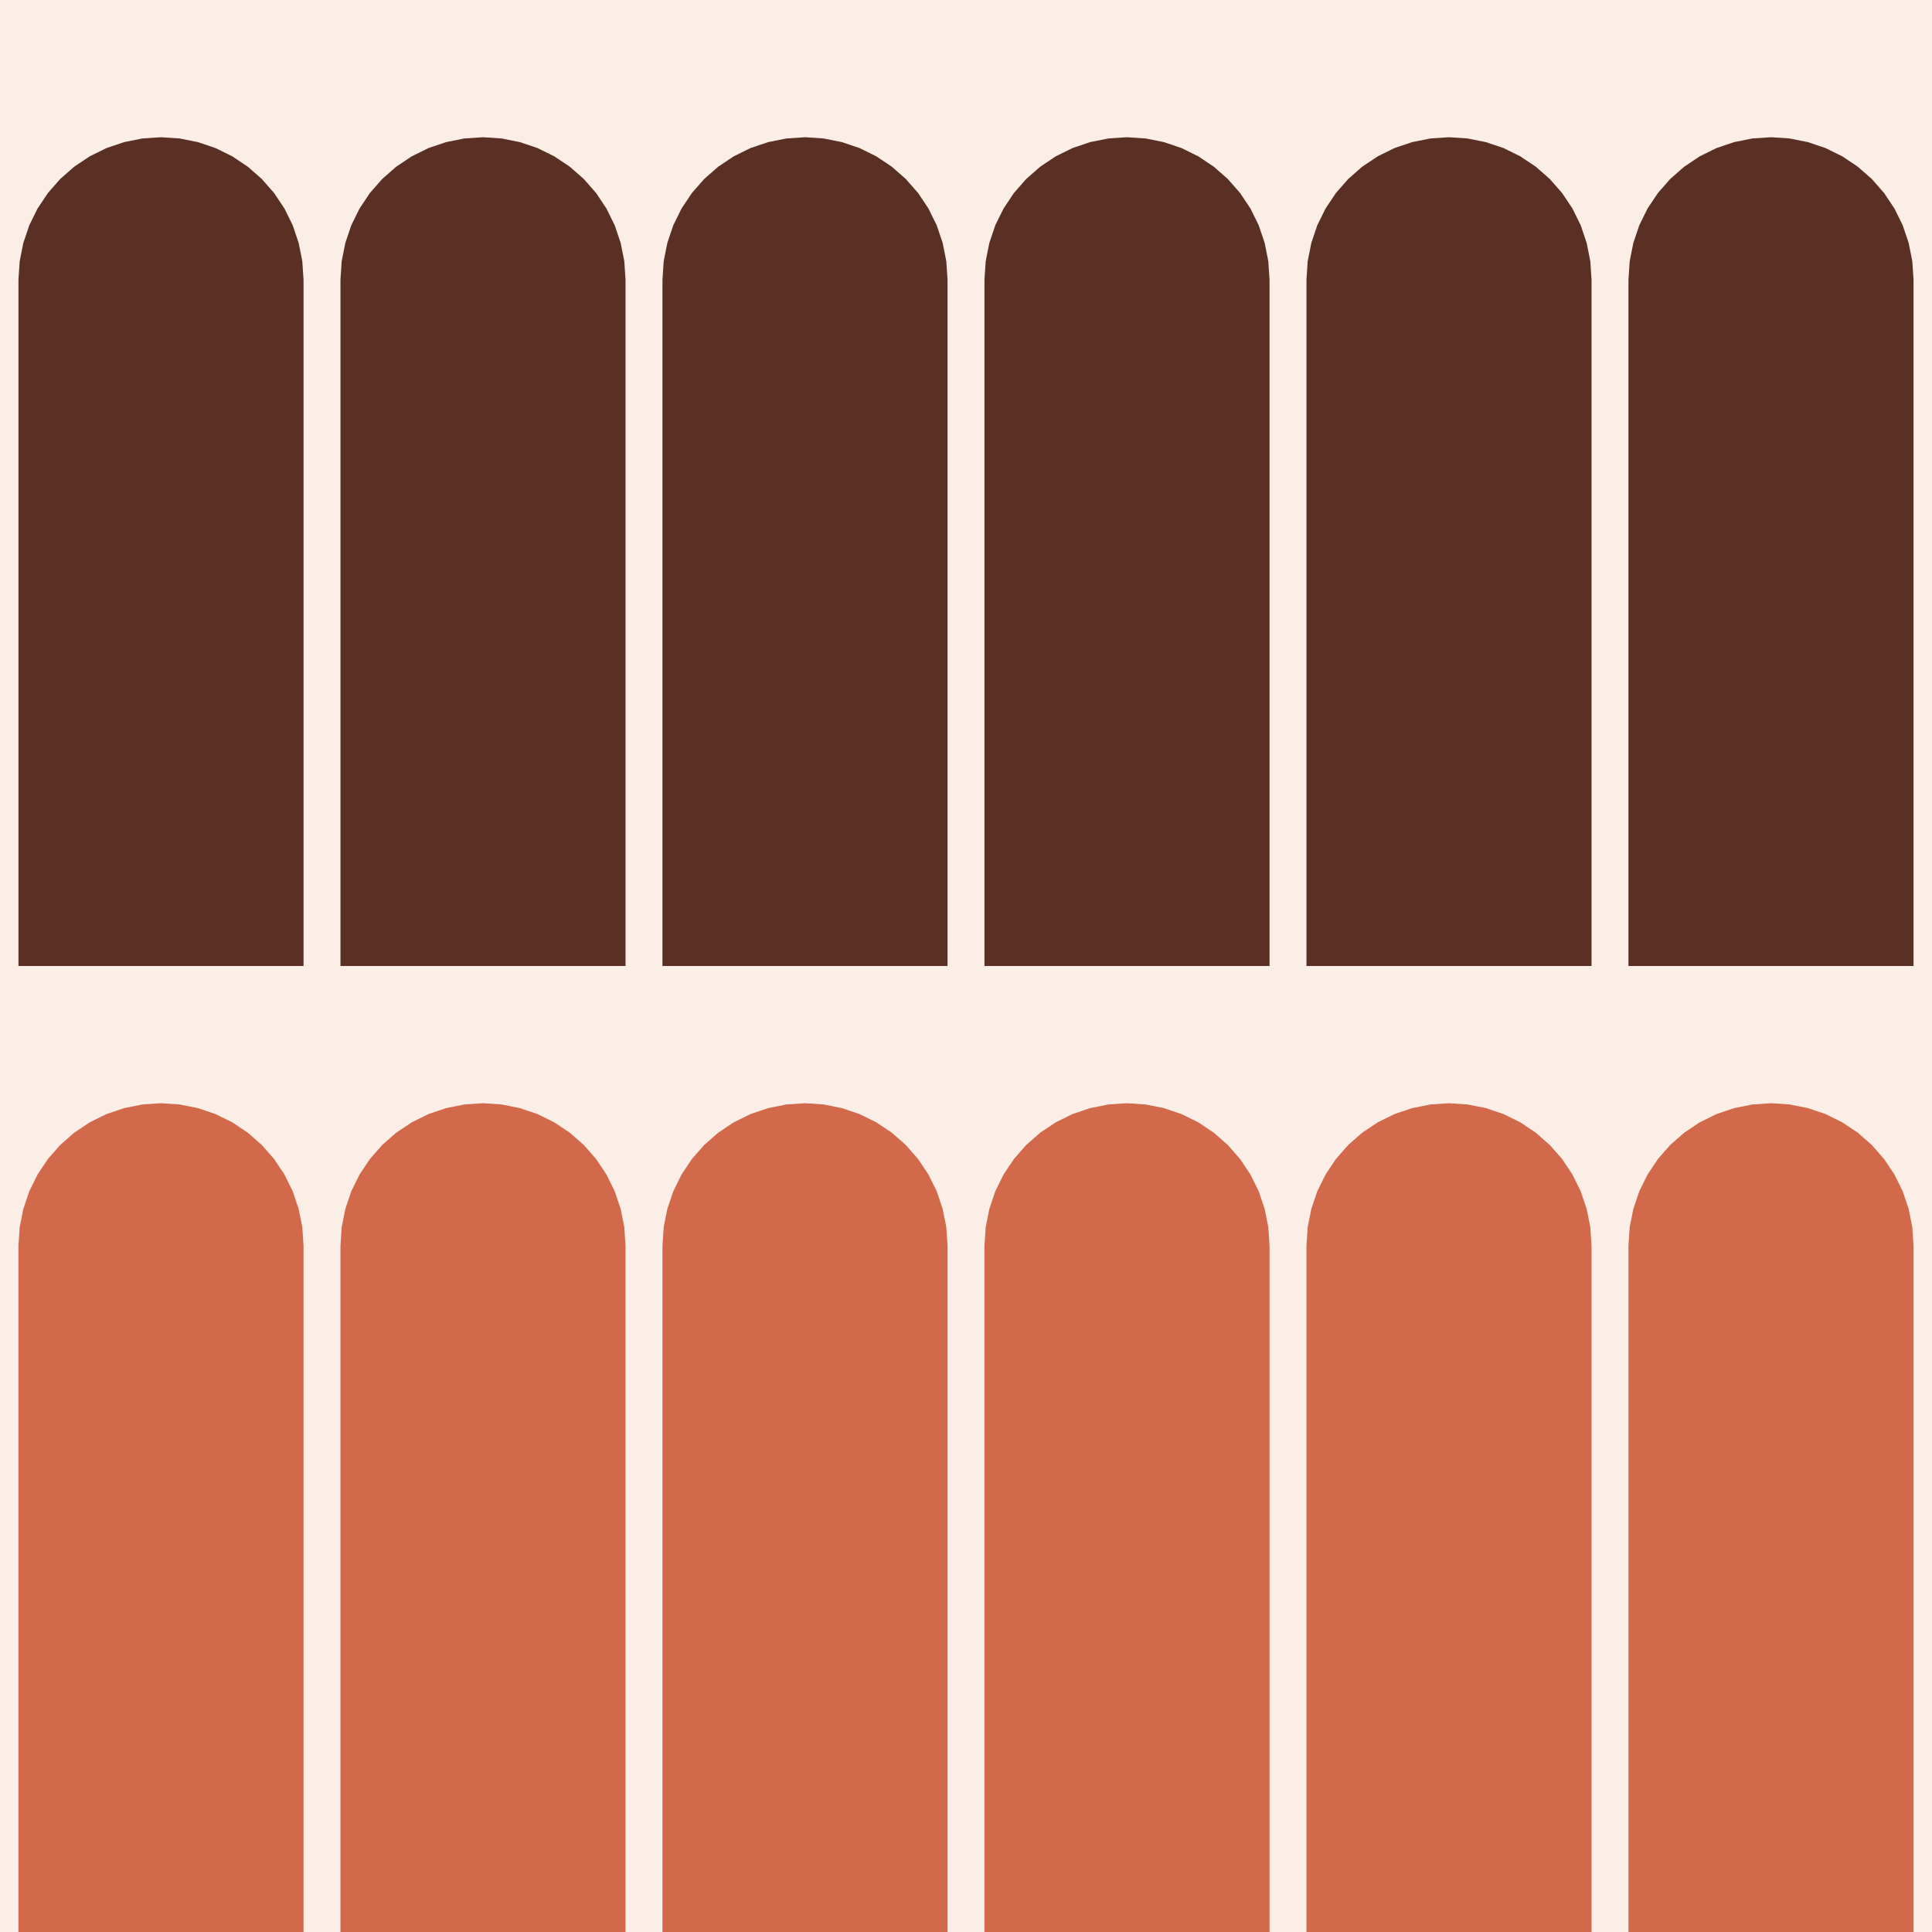
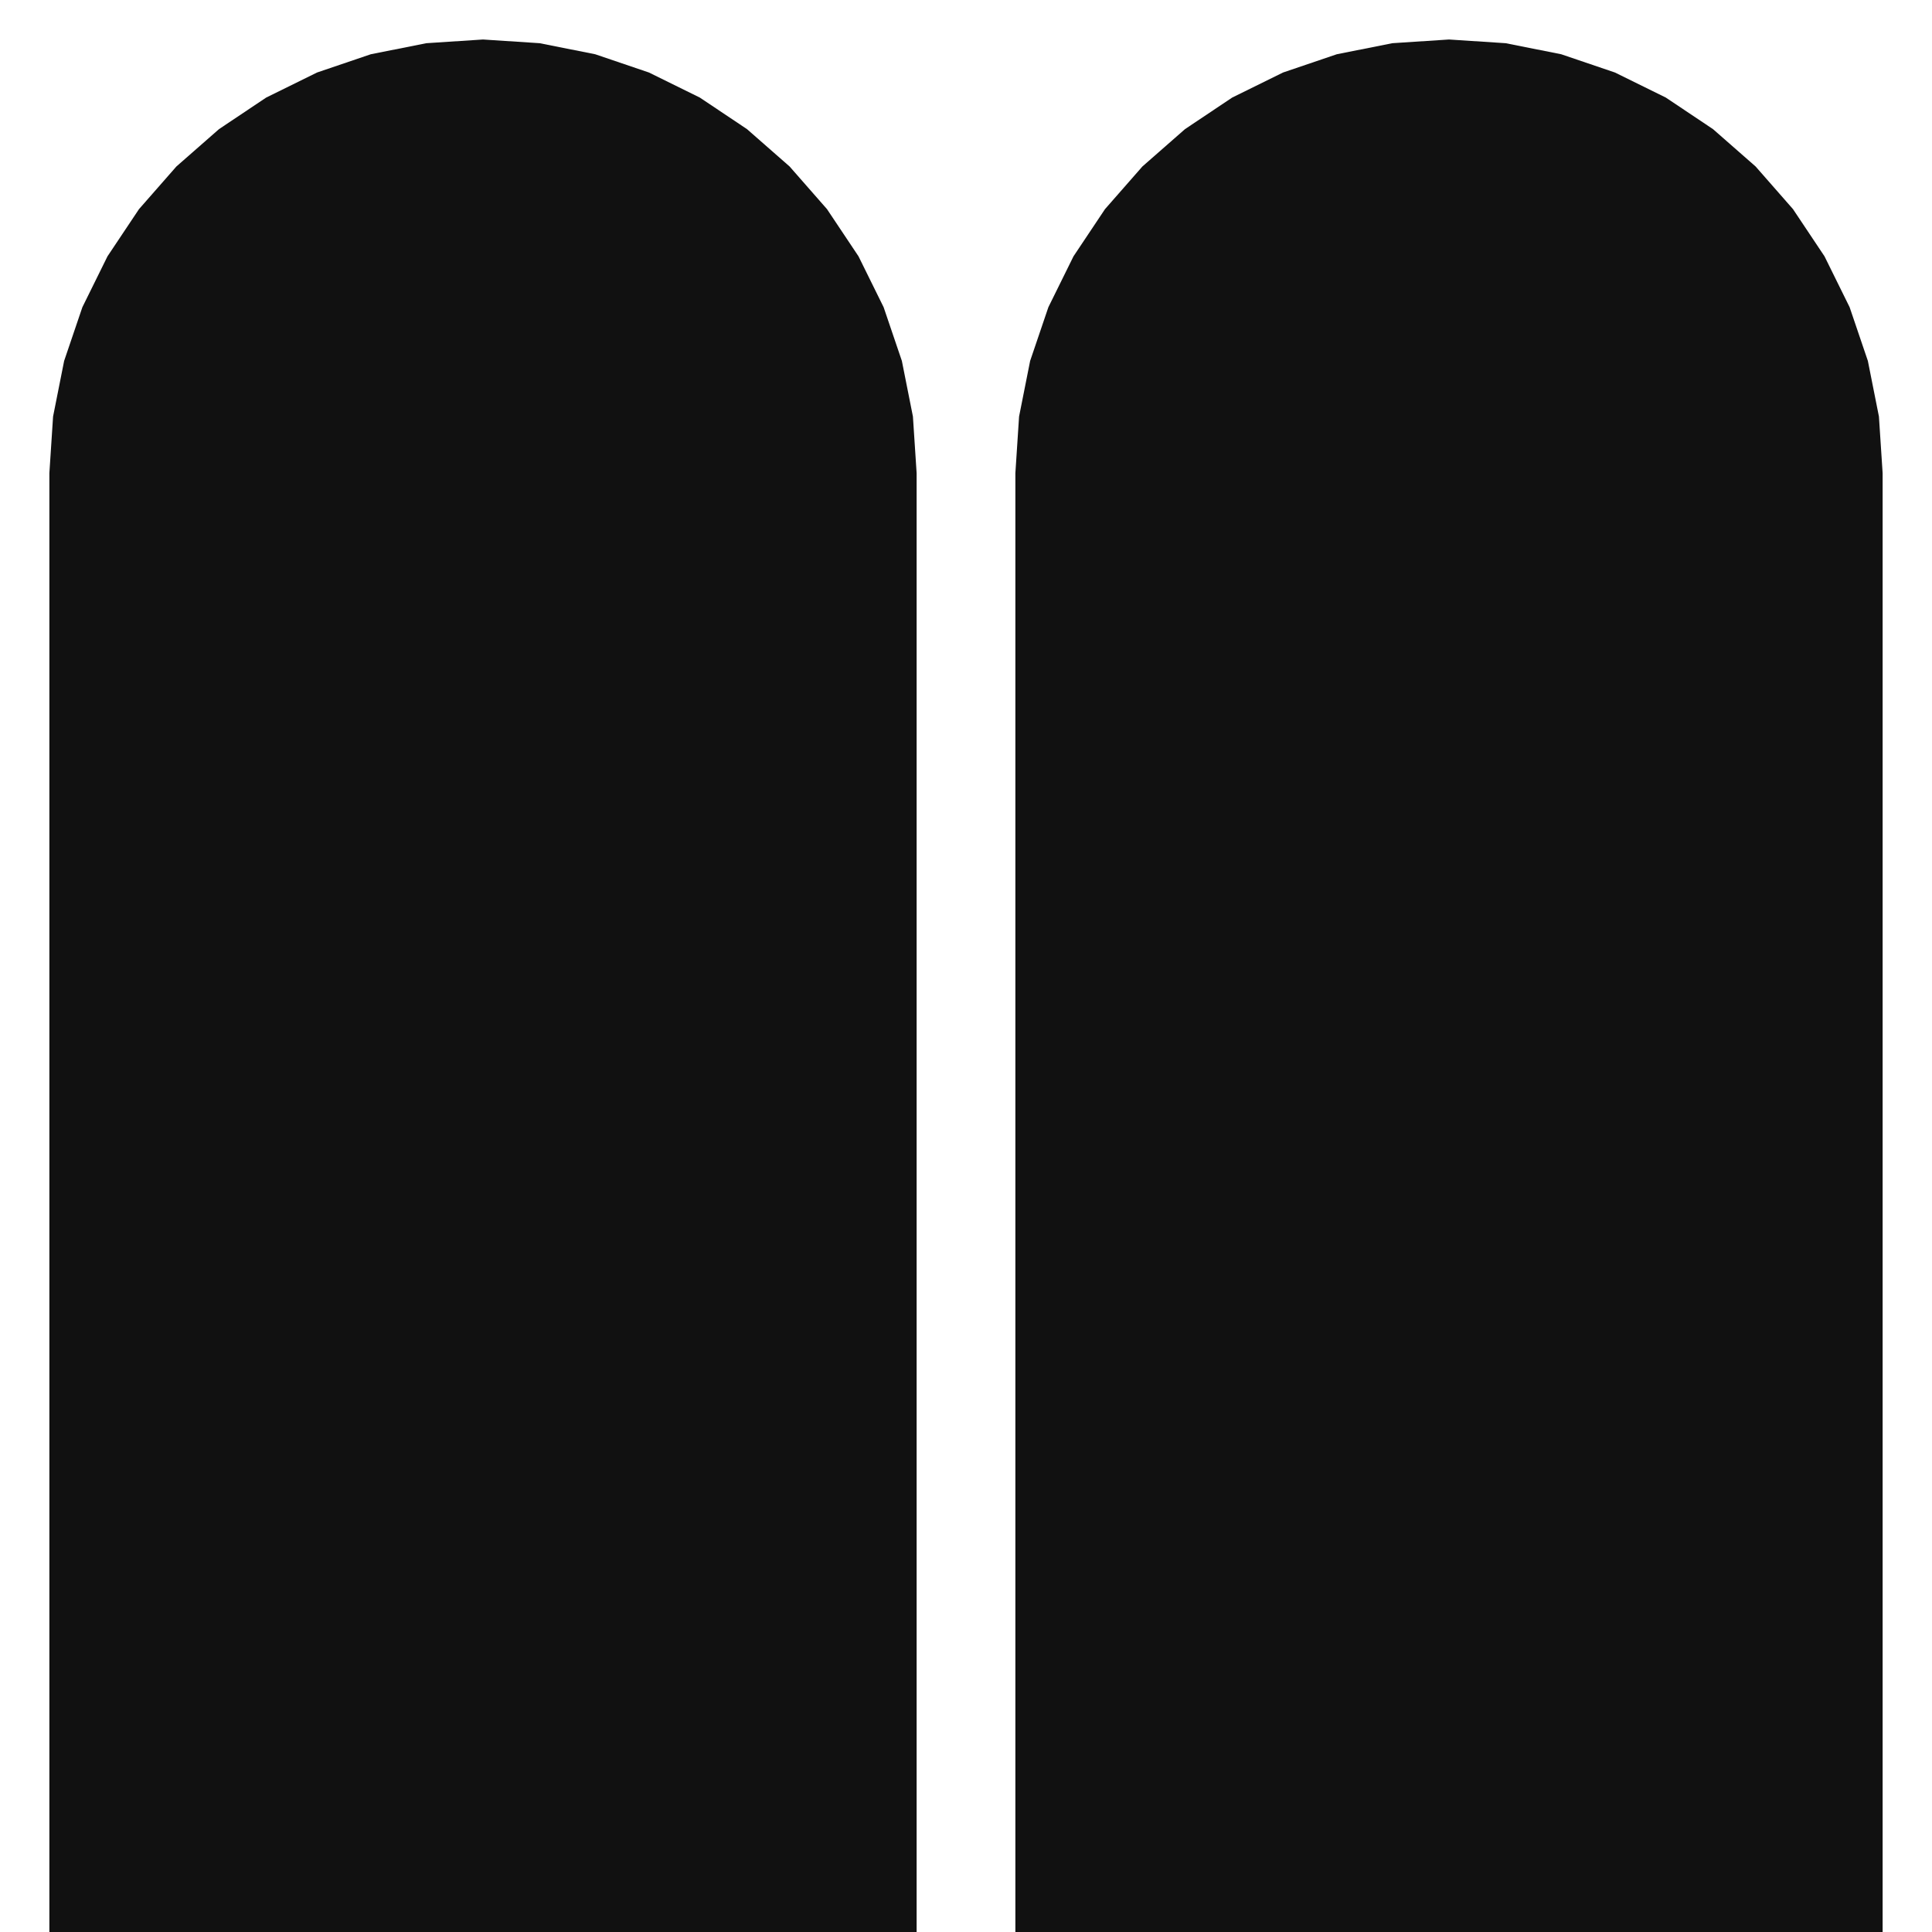
<svg xmlns="http://www.w3.org/2000/svg" viewBox="0 0 360 360" width="360" height="360" shape-rendering="geometricPrecision">
-   <rect width="360" height="360" fill="#fbeee6" />
-   <polygon points="3.44,52.13 3.67,48.67 4.35,45.26 5.46,41.97 7,38.85 8.93,35.96 11.22,33.35 13.83,31.06 16.72,29.13 19.84,27.59 23.13,26.48 26.53,25.8 30,25.57 33.47,25.8 36.87,26.48 40.16,27.59 43.28,29.13 46.17,31.06 48.78,33.35 51.07,35.96 53,38.85 54.54,41.97 55.65,45.26 56.33,48.67 56.56,52.13 56.56,180 3.44,180" fill="#5a2f24" />
-   <polygon points="63.44,52.13 63.67,48.67 64.35,45.26 65.46,41.97 67,38.85 68.93,35.96 71.22,33.35 73.83,31.06 76.72,29.13 79.84,27.59 83.13,26.48 86.53,25.8 90,25.57 93.47,25.8 96.87,26.48 100.16,27.59 103.28,29.13 106.17,31.06 108.78,33.35 111.07,35.96 113,38.85 114.54,41.97 115.65,45.26 116.33,48.67 116.56,52.13 116.56,180 63.44,180" fill="#5a2f24" />
-   <polygon points="123.44,52.13 123.67,48.67 124.35,45.26 125.46,41.97 127,38.85 128.93,35.96 131.22,33.35 133.83,31.06 136.72,29.13 139.84,27.59 143.13,26.48 146.53,25.8 150,25.57 153.47,25.8 156.87,26.48 160.16,27.59 163.28,29.13 166.17,31.06 168.78,33.35 171.07,35.96 173,38.85 174.54,41.97 175.65,45.26 176.33,48.67 176.56,52.13 176.56,180 123.44,180" fill="#5a2f24" />
-   <polygon points="183.44,52.13 183.67,48.67 184.35,45.26 185.46,41.97 187,38.85 188.93,35.96 191.22,33.35 193.83,31.06 196.72,29.13 199.84,27.59 203.13,26.48 206.53,25.8 210,25.57 213.47,25.8 216.87,26.48 220.16,27.59 223.28,29.13 226.17,31.06 228.78,33.35 231.07,35.96 233,38.85 234.54,41.97 235.65,45.26 236.33,48.67 236.56,52.13 236.56,180 183.44,180" fill="#5a2f24" />
-   <polygon points="243.44,52.13 243.67,48.67 244.35,45.26 245.46,41.97 247,38.85 248.93,35.96 251.22,33.35 253.83,31.06 256.72,29.13 259.84,27.59 263.13,26.48 266.53,25.8 270,25.57 273.47,25.8 276.87,26.48 280.16,27.59 283.28,29.13 286.17,31.06 288.78,33.35 291.07,35.96 293,38.85 294.54,41.97 295.65,45.26 296.33,48.67 296.56,52.13 296.56,180 243.44,180" fill="#5a2f24" />
-   <polygon points="303.44,52.13 303.67,48.67 304.35,45.26 305.46,41.97 307,38.85 308.93,35.96 311.22,33.35 313.83,31.06 316.72,29.13 319.84,27.59 323.13,26.48 326.53,25.8 330,25.57 333.47,25.8 336.87,26.48 340.16,27.59 343.28,29.13 346.17,31.06 348.78,33.35 351.07,35.96 353,38.85 354.54,41.97 355.65,45.26 356.33,48.67 356.56,52.13 356.56,180 303.44,180" fill="#5a2f24" />
-   <polygon points="3.44,232.13 3.67,228.67 4.35,225.26 5.46,221.97 7,218.85 8.93,215.96 11.22,213.35 13.83,211.06 16.72,209.13 19.84,207.59 23.13,206.48 26.53,205.8 30,205.57 33.47,205.8 36.87,206.48 40.16,207.59 43.28,209.13 46.17,211.06 48.78,213.35 51.07,215.96 53,218.85 54.54,221.97 55.65,225.26 56.33,228.67 56.56,232.13 56.56,360 3.44,360" fill="#d2694a" />
-   <polygon points="63.44,232.13 63.67,228.67 64.35,225.26 65.46,221.97 67,218.85 68.93,215.96 71.22,213.35 73.83,211.06 76.72,209.13 79.84,207.59 83.13,206.48 86.53,205.8 90,205.57 93.47,205.8 96.87,206.48 100.16,207.59 103.28,209.13 106.17,211.06 108.78,213.35 111.07,215.96 113,218.85 114.54,221.97 115.65,225.26 116.33,228.67 116.56,232.13 116.56,360 63.44,360" fill="#d2694a" />
-   <polygon points="123.44,232.13 123.67,228.67 124.35,225.26 125.46,221.97 127,218.85 128.93,215.96 131.22,213.35 133.83,211.06 136.72,209.13 139.84,207.59 143.13,206.48 146.53,205.8 150,205.57 153.47,205.8 156.87,206.48 160.16,207.59 163.28,209.13 166.17,211.06 168.78,213.35 171.07,215.96 173,218.85 174.54,221.97 175.65,225.26 176.33,228.67 176.56,232.13 176.56,360 123.44,360" fill="#d2694a" />
-   <polygon points="183.44,232.13 183.67,228.67 184.35,225.26 185.46,221.97 187,218.85 188.93,215.96 191.22,213.35 193.83,211.06 196.72,209.13 199.84,207.59 203.13,206.48 206.53,205.8 210,205.57 213.47,205.8 216.87,206.48 220.16,207.59 223.28,209.13 226.17,211.06 228.78,213.35 231.07,215.96 233,218.85 234.54,221.97 235.65,225.26 236.33,228.67 236.56,232.13 236.56,360 183.44,360" fill="#d2694a" />
-   <polygon points="243.44,232.13 243.67,228.67 244.35,225.26 245.46,221.97 247,218.85 248.93,215.96 251.22,213.35 253.83,211.06 256.72,209.13 259.84,207.59 263.13,206.48 266.53,205.8 270,205.57 273.47,205.8 276.87,206.48 280.16,207.59 283.28,209.13 286.17,211.06 288.78,213.35 291.07,215.96 293,218.85 294.54,221.97 295.65,225.26 296.33,228.67 296.56,232.13 296.56,360 243.44,360" fill="#d2694a" />
-   <polygon points="303.44,232.13 303.67,228.67 304.35,225.26 305.46,221.97 307,218.85 308.93,215.96 311.22,213.35 313.83,211.06 316.72,209.13 319.84,207.59 323.13,206.48 326.53,205.8 330,205.57 333.47,205.8 336.87,206.48 340.16,207.59 343.28,209.13 346.17,211.06 348.78,213.35 351.07,215.96 353,218.85 354.54,221.97 355.65,225.26 356.33,228.67 356.56,232.13 356.56,360 303.44,360" fill="#d2694a" />
+   <rect width="360" height="360" fill="#ffffff" />
+   <polygon points="9.2,88.16 9.89,77.61 11.95,67.25 15.35,57.24 20.03,47.76 25.9,38.97 32.87,31.02 40.81,24.06 49.6,18.18 59.08,13.51 69.09,10.11 79.45,8.05 90,7.36 100.55,8.05 110.91,10.11 120.92,13.51 130.4,18.18 139.19,24.06 147.13,31.02 154.1,38.97 159.97,47.76 164.65,57.24 168.05,67.25 170.11,77.61 170.8,88.16 170.8,360 9.2,360" fill="#111111" />
+   <polygon points="189.2,88.16 189.89,77.61 191.95,67.25 195.35,57.24 200.03,47.76 205.9,38.97 212.87,31.02 220.81,24.06 229.6,18.18 239.08,13.51 249.09,10.11 259.45,8.05 270,7.36 280.55,8.05 290.91,10.11 300.92,13.51 310.4,18.18 319.19,24.06 327.13,31.02 334.1,38.97 339.97,47.76 344.65,57.24 348.05,67.25 350.11,77.61 350.8,88.16 350.8,360 189.2,360" fill="#111111" />
</svg>
